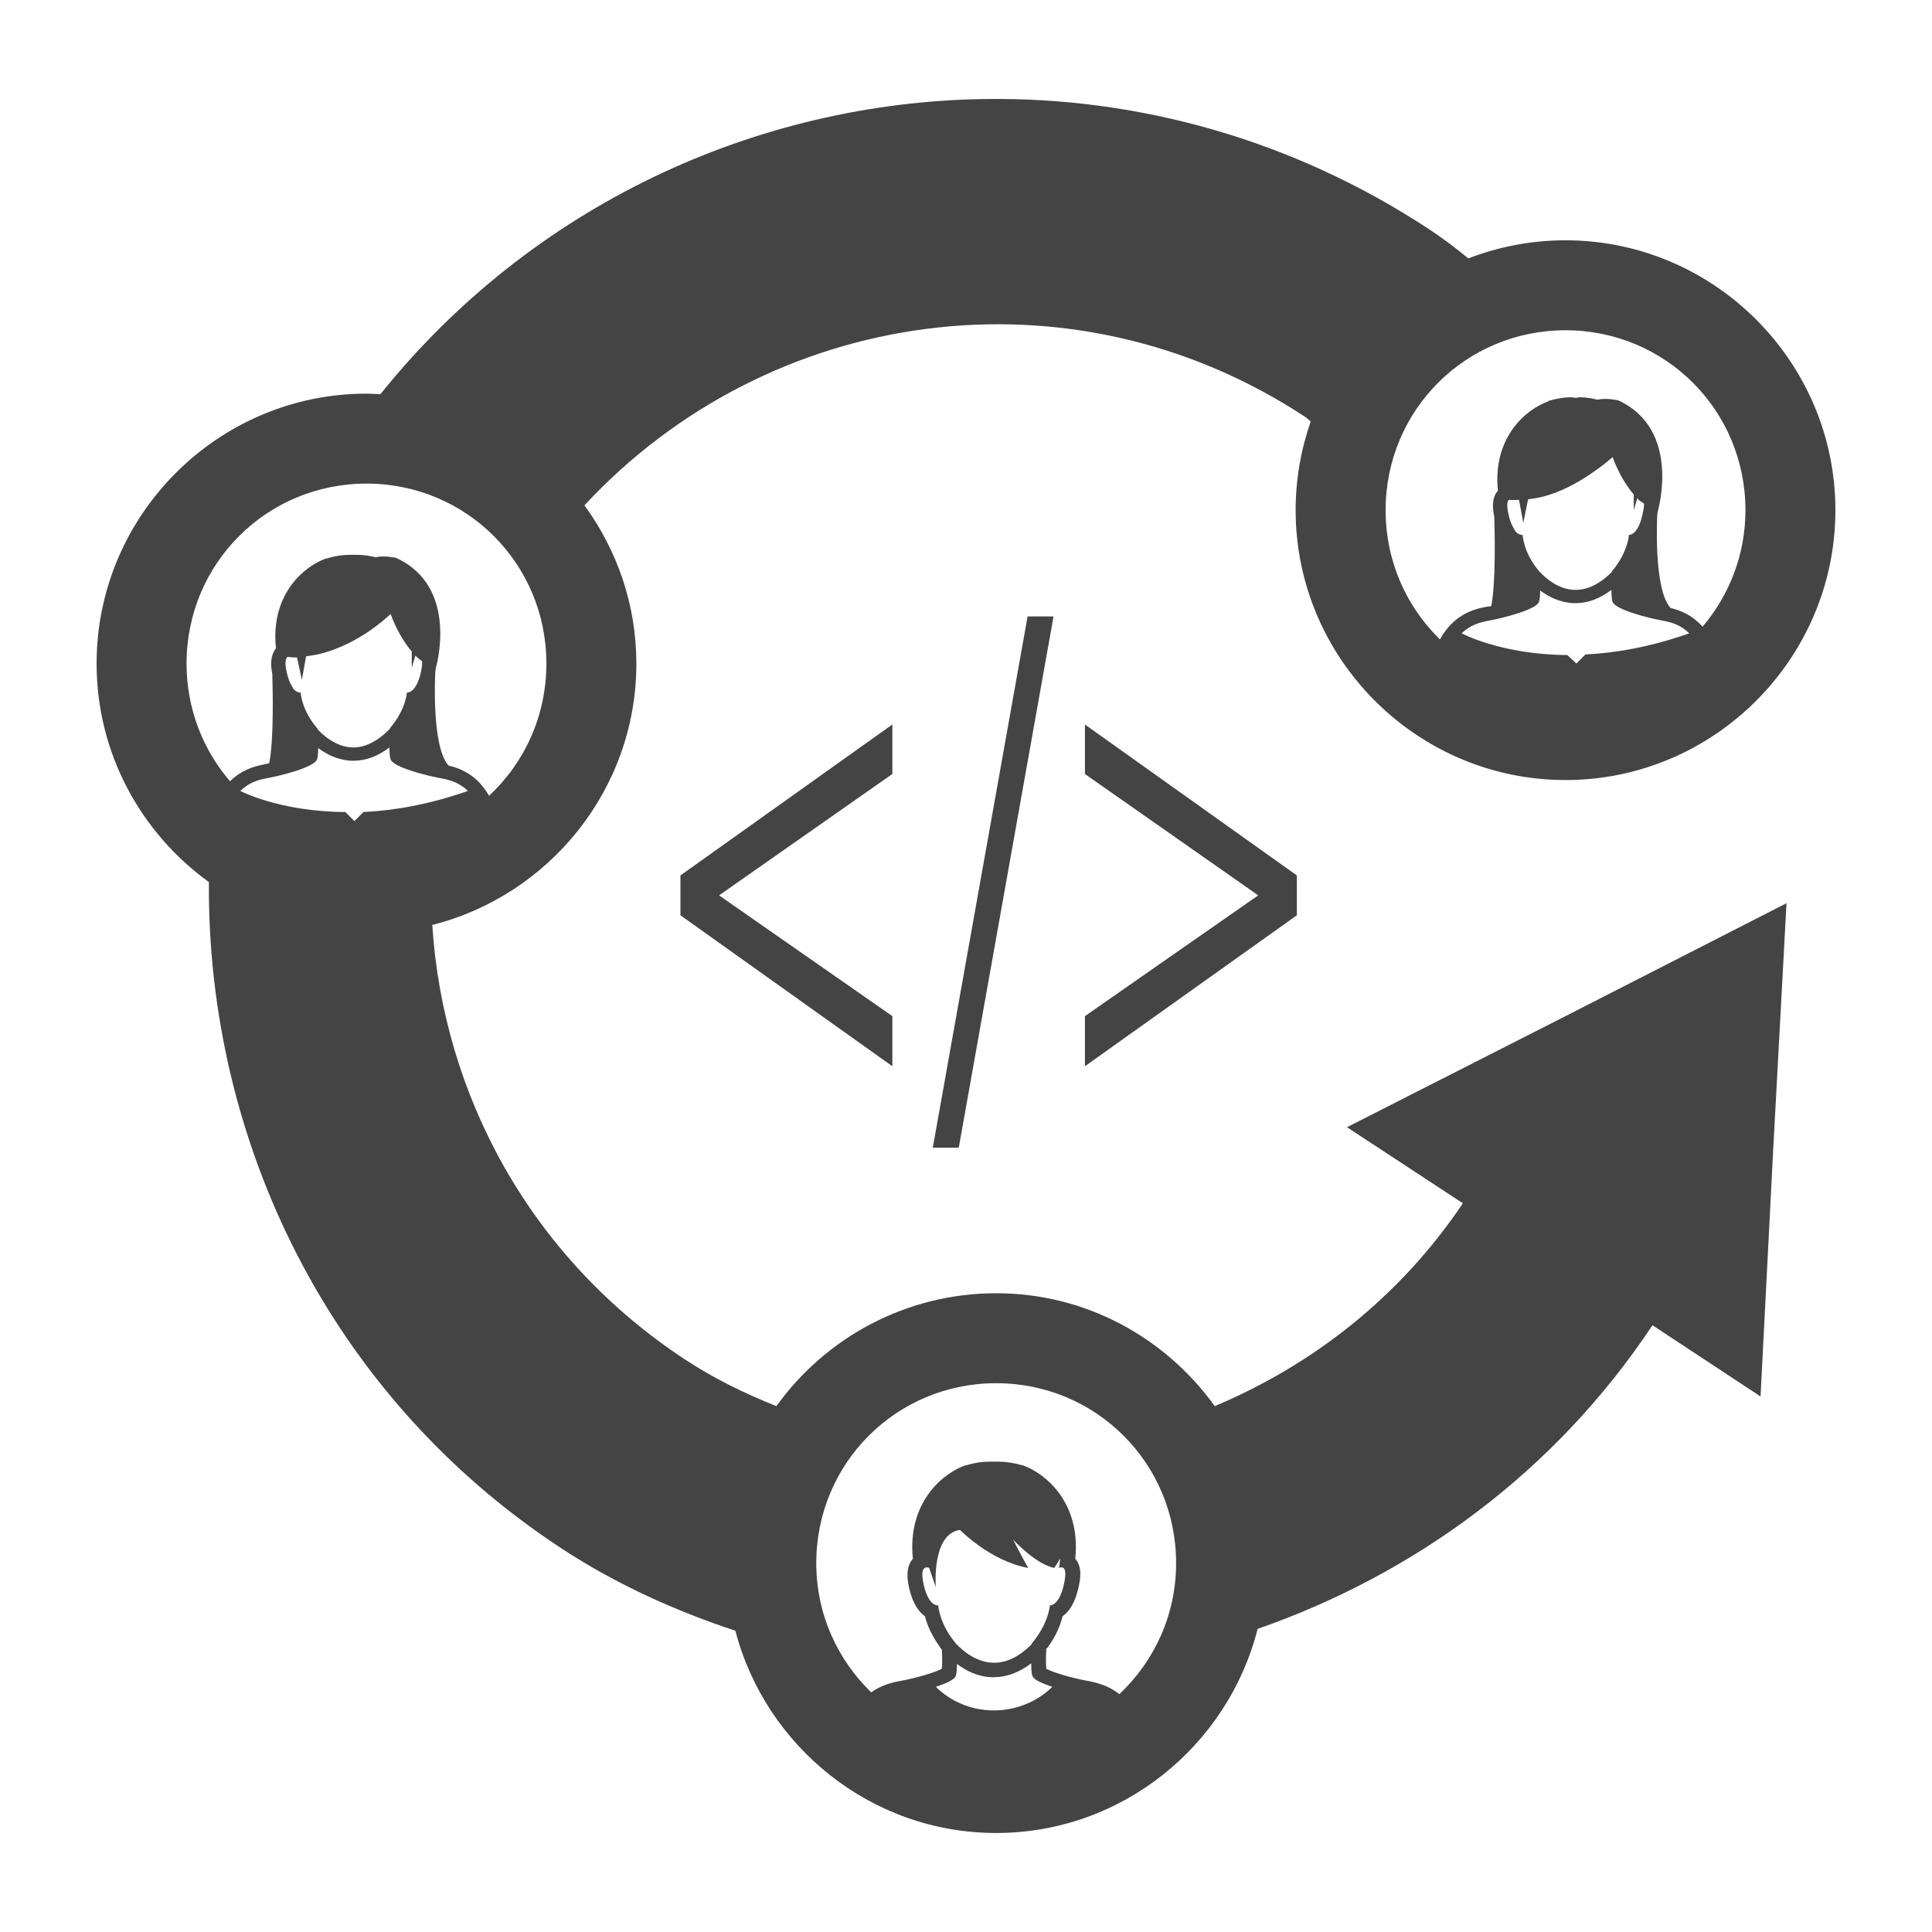
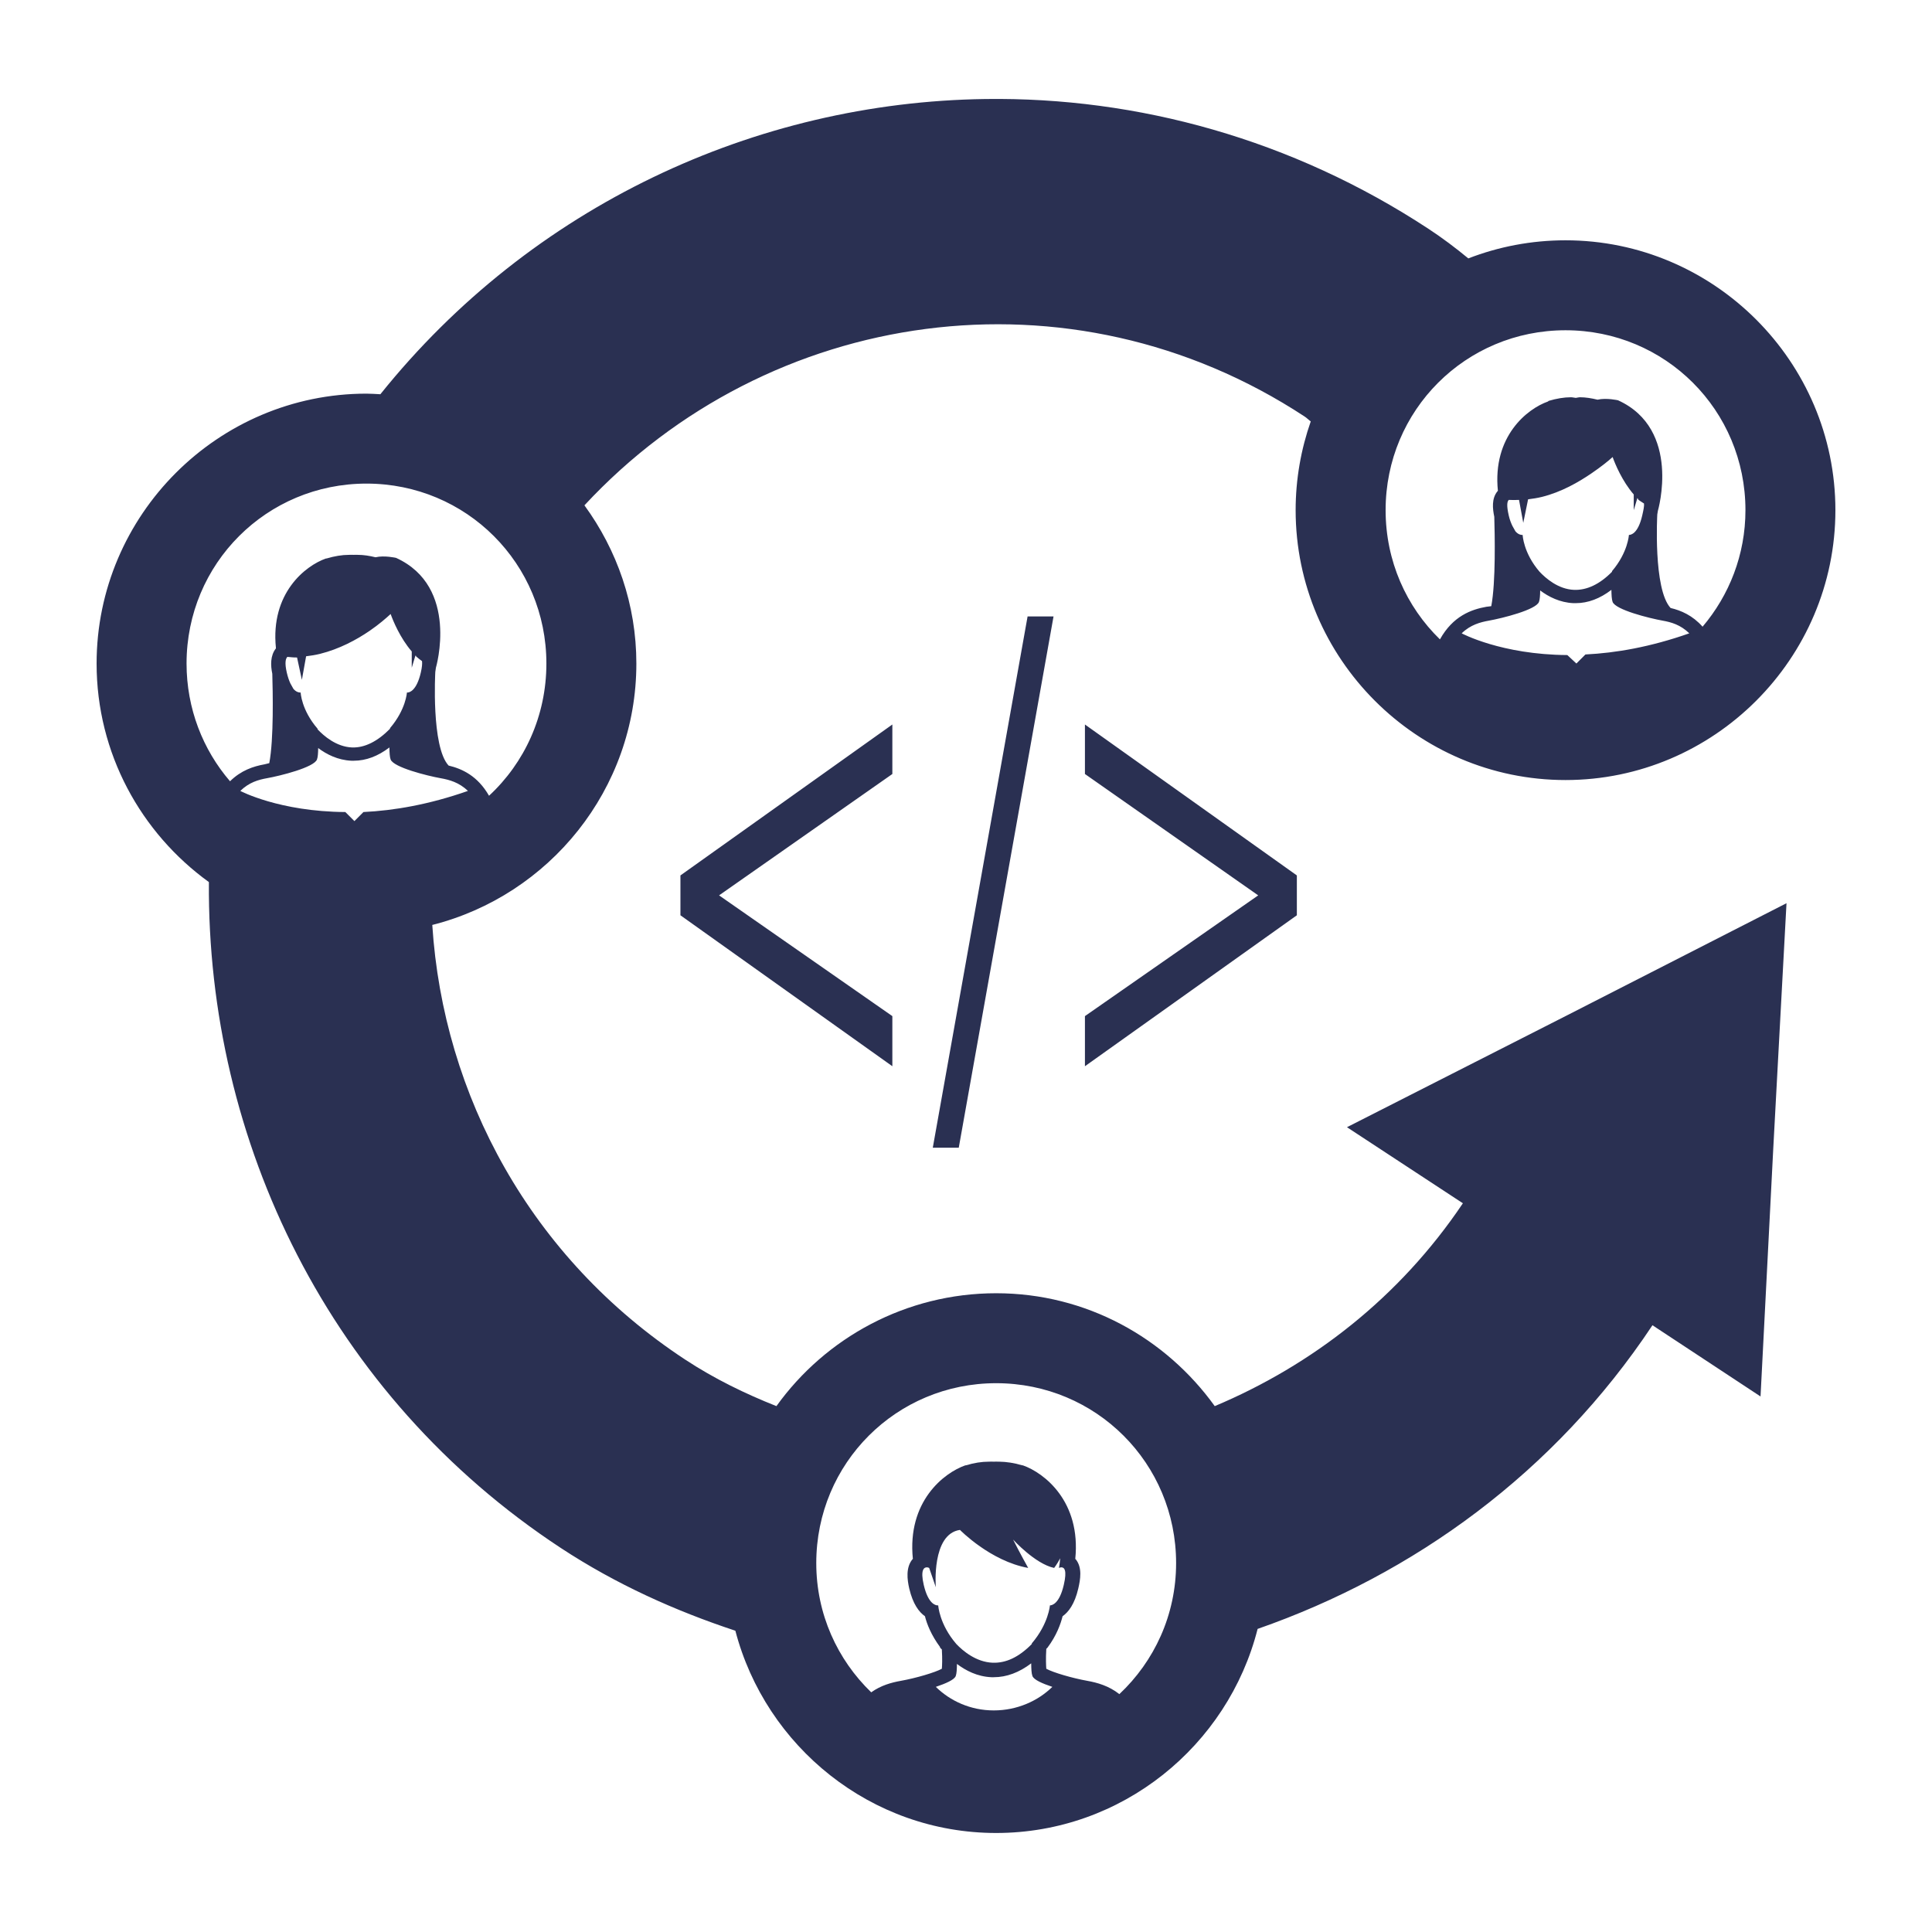
<svg xmlns="http://www.w3.org/2000/svg" version="1.1" viewBox="0 0 100 100" x="0px" y="0px">
-   <path style="baseline-shift:baseline;block-progression:tb;color:#444444;direction:ltr;text-indent:0;enable-background:accumulate;text-transform:none;" fill="#444" d="M51,5.125c-11.9,0.163-23.488,5.532-31.312,15.281-0.243-0.012-0.474-0.031-0.719-0.031-7.686,0-13.969,6.283-13.969,13.969,0,4.649,2.296,8.77,5.812,11.312-0.096,13.406,6.225,26.59,18.219,34.469,2.869,1.885,5.916,3.249,9.031,4.281,1.568,5.997,7.028,10.469,13.5,10.469,6.508,0,11.998-4.516,13.532-10.563,8.078-2.819,15.361-8.076,20.437-15.718l5.594,3.687,0.656-12.781,0.688-12.75-11.375,5.812-11.375,5.782,6,3.937c-3.286,4.89-7.813,8.382-12.844,10.5-2.54-3.531-6.652-5.843-11.313-5.843-4.666,0-8.835,2.304-11.374,5.843-1.613-0.64-3.208-1.413-4.719-2.406-8.003-5.257-12.528-13.677-13.094-22.5,6.053-1.529,10.563-7.019,10.563-13.531,0-3.059-1.006-5.881-2.688-8.188,9.529-10.263,25.163-12.553,37.281-4.594,0.113,0.074,0.204,0.172,0.313,0.25-0.503,1.438-0.782,2.99-0.782,4.594,0,7.686,6.283,13.969,13.969,13.969s13.969-6.283,13.969-13.969-6.283-13.968-13.969-13.968c-1.768,0-3.471,0.332-5.031,0.937-0.664-0.547-1.338-1.056-2.062-1.531-7.056-4.635-15.058-6.827-22.938-6.719zm30.031,11.969c5.17,0,9.313,4.142,9.313,9.312,0,2.31-0.843,4.41-2.219,6.032-0.516-0.583-1.109-0.839-1.656-0.969-0.907-0.982-0.688-4.844-0.688-4.844,0.012-0.065,0.024-0.121,0.031-0.187,0,0,1.236-4.217-2.062-5.719,0,0-0.606-0.139-1.062-0.031-0.314-0.077-0.621-0.126-0.907-0.126-0.084,0-0.142,0.026-0.219,0.032-0.078-0.006-0.169-0.032-0.25-0.032-0.36,0-0.754,0.067-1.156,0.188l-0.031,0.031c-1.067,0.373-2.881,1.794-2.594,4.625-0.008,0.01-0.024,0.022-0.031,0.032-0.297,0.373-0.246,0.884-0.156,1.312,0.025,0.882,0.083,3.377-0.156,4.625-0.082,0.017-0.173,0.017-0.25,0.031-0.784,0.14-1.732,0.478-2.407,1.688-1.737-1.688-2.812-4.054-2.812-6.688,0-5.17,4.142-9.312,9.312-9.312zm2.438,6.562c0.127,0.356,0.494,1.246,1.093,1.938v0.812l0.188-0.625c0.006,0.005,0.026,0.026,0.031,0.031-0.001,0.006,0.001,0.026,0,0.032,0.092,0.088,0.212,0.144,0.313,0.218,0.015,0.13-0.028,0.341-0.094,0.626-0.222,0.957-0.598,1-0.688,1,0,0-0.049,0.907-0.874,1.874v0.032c-0.643,0.654-1.312,0.962-1.969,0.937-0.818-0.034-1.461-0.599-1.781-0.937-0.843-0.977-0.876-1.906-0.876-1.906h-0.031c-0.049,0-0.194-0.014-0.343-0.188l-0.157-0.281c-0.065-0.138-0.134-0.301-0.187-0.531-0.12-0.519-0.088-0.73,0-0.813,0.179,0.012,0.356,0.006,0.531,0l0.219,1.187,0.25-1.218c0.246-0.031,0.484-0.067,0.718-0.125,1.008-0.251,1.892-0.761,2.563-1.219,0.494-0.337,0.872-0.64,1.094-0.844zm-64.5,1.375c5.17,0,9.312,4.143,9.312,9.313,0,2.714-1.136,5.147-2.969,6.844-0.59-1.027-1.386-1.394-2.093-1.563-0.907-0.982-0.688-4.844-0.688-4.844,0.012-0.064,0.024-0.152,0.031-0.219,0,0,1.236-4.185-2.062-5.687,0,0-0.606-0.139-1.062-0.031-0.314-0.076-0.621-0.125-0.907-0.125-0.084,0-0.142-0.006-0.219,0-0.078-0.006-0.169,0-0.25,0-0.36,0-0.754,0.067-1.156,0.187h-0.031c-1.067,0.373-2.881,1.794-2.594,4.625-0.008,0.01,0.007,0.022,0,0.031-0.297,0.374-0.277,0.885-0.187,1.313,0.025,0.882,0.083,3.377-0.156,4.625-0.082,0.017-0.173,0.048-0.25,0.062-0.57,0.102-1.207,0.31-1.782,0.876-1.402-1.629-2.25-3.76-2.25-6.094,0-5.17,4.143-9.313,9.313-9.313zm64.437,5.5c0.003,0.263,0.016,0.5,0.063,0.625,0.151,0.406,1.883,0.842,2.593,0.969,0.441,0.079,0.919,0.212,1.376,0.656-2.015,0.709-3.805,1.017-5.376,1.094l-0.468,0.469-0.469-0.438c-3.423-0.022-5.465-1.123-5.469-1.125,0.457-0.444,0.966-0.577,1.406-0.656,0.71-0.127,2.443-0.563,2.594-0.969,0.047-0.122,0.06-0.338,0.063-0.594,0.434,0.326,1.019,0.626,1.719,0.657,0.038,0.002,0.086,0,0.124,0,0.632,0,1.252-0.235,1.844-0.688zm-63.187,1.25c0.127,0.356,0.494,1.246,1.093,1.938v0.843l0.188-0.624c0.006,0.004,0.026-0.006,0.031,0-0.001,0.005,0.001,0.025,0,0.031,0.092,0.088,0.212,0.176,0.313,0.25,0.015,0.13,0.003,0.309-0.063,0.593-0.222,0.958-0.598,1.032-0.687,1.032h-0.032s-0.049,0.876-0.874,1.844v0.031c-0.643,0.654-1.312,0.993-1.969,0.969-0.818-0.035-1.461-0.6-1.781-0.938-0.001-0.005,0-0.026,0-0.031-0.843-0.977-0.876-1.875-0.876-1.875h-0.031c-0.049,0-0.194-0.014-0.343-0.188l-0.157-0.281c-0.065-0.138-0.134-0.332-0.187-0.563-0.12-0.518-0.056-0.729,0.031-0.812,0.179,0.012,0.325,0.037,0.5,0.031l0.25,1.157,0.219-1.219c0.246-0.031,0.484-0.067,0.718-0.125,1.008-0.251,1.892-0.73,2.563-1.188,0.494-0.337,0.872-0.671,1.094-0.875zm32.969,0.125l-4.907,27.5h1.344l4.906-27.5h-1.343zm-7,5.594l-10.969,7.812v2.063l10.969,7.813v-2.594l-8.969-6.25,8.969-6.282v-2.562zm9.968,0v2.562l8.969,6.282-8.969,6.25v2.594l10.969-7.813v-2.063l-10.969-7.812zm-36,1.188c0.003,0.263,0.016,0.5,0.063,0.624,0.151,0.406,1.883,0.842,2.593,0.969,0.441,0.079,0.95,0.213,1.407,0.657-2.015,0.708-3.836,1.017-5.407,1.093l-0.468,0.469-0.469-0.469c-3.423-0.022-5.433-1.091-5.437-1.093,0.456-0.444,0.934-0.578,1.374-0.657,0.71-0.126,2.443-0.563,2.594-0.969,0.047-0.121,0.06-0.338,0.063-0.593,0.434,0.326,1.019,0.625,1.719,0.656,0.038,0.002,0.086,0,0.124,0,0.632,0,1.252-0.235,1.844-0.687zm31.406,32.906c5.17,0,9.313,4.142,9.313,9.312,0,2.69-1.134,5.087-2.937,6.782-0.538-0.426-1.141-0.596-1.657-0.688-0.796-0.143-1.773-0.432-2.125-0.625-0.011-0.16-0.032-0.501,0-1.031,0.02-0.022,0.043-0.04,0.063-0.063,0.471-0.631,0.68-1.224,0.781-1.625,0.304-0.214,0.625-0.629,0.812-1.437,0.109-0.469,0.212-1.077-0.124-1.5-0.008-0.01-0.023-0.021-0.032-0.031,0.301-2.968-1.601-4.454-2.718-4.844h-0.032c-0.407-0.123-0.82-0.184-1.187-0.188h-0.031c-0.089,0-0.17-0.006-0.25,0-0.082-0.007-0.166,0-0.25,0-0.379,0-0.767,0.061-1.188,0.188h-0.031c-1.118,0.39-3.02,1.876-2.719,4.844-0.009,0.01-0.024,0.021-0.031,0.031-0.337,0.423-0.265,1.031-0.157,1.5,0.189,0.808,0.508,1.223,0.813,1.437,0.1,0.398,0.319,0.968,0.781,1.594v0.031c0.027,0.036,0.066,0.058,0.094,0.094,0.03,0.508,0.014,0.833,0,1-0.353,0.192-1.33,0.483-2.125,0.625-0.477,0.085-1.028,0.234-1.531,0.594-1.748-1.689-2.844-4.046-2.844-6.688,0-5.17,4.143-9.312,9.312-9.312zm-1.874,7.594s1.576,1.616,3.531,1.968c0,0-0.429-0.763-0.781-1.468,0,0,1.137,1.257,2.124,1.468,0,0,0.146-0.184,0.313-0.5-0.017,0.167-0.028,0.32-0.063,0.5,0,0,0.061-0.031,0.126-0.031,0.139,0,0.306,0.127,0.124,0.906-0.232,1.004-0.625,1.063-0.718,1.063,0,0-0.072,0.954-0.938,1.968v0.032c-0.673,0.685-1.342,0.994-2.031,0.968-0.857-0.035-1.539-0.614-1.875-0.968-0.883-1.023-0.938-2-0.938-2h-0.031c-0.094,0-0.486-0.06-0.719-1.063-0.181-0.779,0.017-0.906,0.157-0.906,0.064,0,0.125,0.031,0.125,0.031l0.344,1s-0.232-2.757,1.25-2.968zm3.687,6.906c0.003,0.275,0.013,0.525,0.063,0.656,0.074,0.198,0.513,0.388,1.031,0.562-0.752,0.737-1.835,1.219-3.031,1.219s-2.249-0.483-3-1.219c0.516-0.175,0.957-0.364,1.031-0.562,0.048-0.128,0.059-0.357,0.062-0.625,0.456,0.342,1.049,0.655,1.781,0.687,0.041,0.002,0.085,0,0.126,0,0.661,0,1.316-0.244,1.937-0.718z" />
+   <path style="baseline-shift:baseline;block-progression:tb;color:#2a3052;direction:ltr;text-indent:0;enable-background:accumulate;text-transform:none;" fill="#2a3052" d="M51,5.125c-11.9,0.163-23.488,5.532-31.312,15.281-0.243-0.012-0.474-0.031-0.719-0.031-7.686,0-13.969,6.283-13.969,13.969,0,4.649,2.296,8.77,5.812,11.312-0.096,13.406,6.225,26.59,18.219,34.469,2.869,1.885,5.916,3.249,9.031,4.281,1.568,5.997,7.028,10.469,13.5,10.469,6.508,0,11.998-4.516,13.532-10.563,8.078-2.819,15.361-8.076,20.437-15.718l5.594,3.687,0.656-12.781,0.688-12.75-11.375,5.812-11.375,5.782,6,3.937c-3.286,4.89-7.813,8.382-12.844,10.5-2.54-3.531-6.652-5.843-11.313-5.843-4.666,0-8.835,2.304-11.374,5.843-1.613-0.64-3.208-1.413-4.719-2.406-8.003-5.257-12.528-13.677-13.094-22.5,6.053-1.529,10.563-7.019,10.563-13.531,0-3.059-1.006-5.881-2.688-8.188,9.529-10.263,25.163-12.553,37.281-4.594,0.113,0.074,0.204,0.172,0.313,0.25-0.503,1.438-0.782,2.99-0.782,4.594,0,7.686,6.283,13.969,13.969,13.969s13.969-6.283,13.969-13.969-6.283-13.968-13.969-13.968c-1.768,0-3.471,0.332-5.031,0.937-0.664-0.547-1.338-1.056-2.062-1.531-7.056-4.635-15.058-6.827-22.938-6.719zm30.031,11.969c5.17,0,9.313,4.142,9.313,9.312,0,2.31-0.843,4.41-2.219,6.032-0.516-0.583-1.109-0.839-1.656-0.969-0.907-0.982-0.688-4.844-0.688-4.844,0.012-0.065,0.024-0.121,0.031-0.187,0,0,1.236-4.217-2.062-5.719,0,0-0.606-0.139-1.062-0.031-0.314-0.077-0.621-0.126-0.907-0.126-0.084,0-0.142,0.026-0.219,0.032-0.078-0.006-0.169-0.032-0.25-0.032-0.36,0-0.754,0.067-1.156,0.188l-0.031,0.031c-1.067,0.373-2.881,1.794-2.594,4.625-0.008,0.01-0.024,0.022-0.031,0.032-0.297,0.373-0.246,0.884-0.156,1.312,0.025,0.882,0.083,3.377-0.156,4.625-0.082,0.017-0.173,0.017-0.25,0.031-0.784,0.14-1.732,0.478-2.407,1.688-1.737-1.688-2.812-4.054-2.812-6.688,0-5.17,4.142-9.312,9.312-9.312zm2.438,6.562c0.127,0.356,0.494,1.246,1.093,1.938v0.812l0.188-0.625c0.006,0.005,0.026,0.026,0.031,0.031-0.001,0.006,0.001,0.026,0,0.032,0.092,0.088,0.212,0.144,0.313,0.218,0.015,0.13-0.028,0.341-0.094,0.626-0.222,0.957-0.598,1-0.688,1,0,0-0.049,0.907-0.874,1.874v0.032c-0.643,0.654-1.312,0.962-1.969,0.937-0.818-0.034-1.461-0.599-1.781-0.937-0.843-0.977-0.876-1.906-0.876-1.906h-0.031c-0.049,0-0.194-0.014-0.343-0.188l-0.157-0.281c-0.065-0.138-0.134-0.301-0.187-0.531-0.12-0.519-0.088-0.73,0-0.813,0.179,0.012,0.356,0.006,0.531,0l0.219,1.187,0.25-1.218c0.246-0.031,0.484-0.067,0.718-0.125,1.008-0.251,1.892-0.761,2.563-1.219,0.494-0.337,0.872-0.64,1.094-0.844zm-64.5,1.375c5.17,0,9.312,4.143,9.312,9.313,0,2.714-1.136,5.147-2.969,6.844-0.59-1.027-1.386-1.394-2.093-1.563-0.907-0.982-0.688-4.844-0.688-4.844,0.012-0.064,0.024-0.152,0.031-0.219,0,0,1.236-4.185-2.062-5.687,0,0-0.606-0.139-1.062-0.031-0.314-0.076-0.621-0.125-0.907-0.125-0.084,0-0.142-0.006-0.219,0-0.078-0.006-0.169,0-0.25,0-0.36,0-0.754,0.067-1.156,0.187h-0.031c-1.067,0.373-2.881,1.794-2.594,4.625-0.008,0.01,0.007,0.022,0,0.031-0.297,0.374-0.277,0.885-0.187,1.313,0.025,0.882,0.083,3.377-0.156,4.625-0.082,0.017-0.173,0.048-0.25,0.062-0.57,0.102-1.207,0.31-1.782,0.876-1.402-1.629-2.25-3.76-2.25-6.094,0-5.17,4.143-9.313,9.313-9.313zm64.437,5.5c0.003,0.263,0.016,0.5,0.063,0.625,0.151,0.406,1.883,0.842,2.593,0.969,0.441,0.079,0.919,0.212,1.376,0.656-2.015,0.709-3.805,1.017-5.376,1.094l-0.468,0.469-0.469-0.438c-3.423-0.022-5.465-1.123-5.469-1.125,0.457-0.444,0.966-0.577,1.406-0.656,0.71-0.127,2.443-0.563,2.594-0.969,0.047-0.122,0.06-0.338,0.063-0.594,0.434,0.326,1.019,0.626,1.719,0.657,0.038,0.002,0.086,0,0.124,0,0.632,0,1.252-0.235,1.844-0.688zm-63.187,1.25c0.127,0.356,0.494,1.246,1.093,1.938v0.843l0.188-0.624c0.006,0.004,0.026-0.006,0.031,0-0.001,0.005,0.001,0.025,0,0.031,0.092,0.088,0.212,0.176,0.313,0.25,0.015,0.13,0.003,0.309-0.063,0.593-0.222,0.958-0.598,1.032-0.687,1.032h-0.032s-0.049,0.876-0.874,1.844v0.031c-0.643,0.654-1.312,0.993-1.969,0.969-0.818-0.035-1.461-0.6-1.781-0.938-0.001-0.005,0-0.026,0-0.031-0.843-0.977-0.876-1.875-0.876-1.875h-0.031c-0.049,0-0.194-0.014-0.343-0.188l-0.157-0.281c-0.065-0.138-0.134-0.332-0.187-0.563-0.12-0.518-0.056-0.729,0.031-0.812,0.179,0.012,0.325,0.037,0.5,0.031l0.25,1.157,0.219-1.219c0.246-0.031,0.484-0.067,0.718-0.125,1.008-0.251,1.892-0.73,2.563-1.188,0.494-0.337,0.872-0.671,1.094-0.875zm32.969,0.125l-4.907,27.5h1.344l4.906-27.5h-1.343zm-7,5.594l-10.969,7.812v2.063l10.969,7.813v-2.594l-8.969-6.25,8.969-6.282v-2.562zm9.968,0v2.562l8.969,6.282-8.969,6.25v2.594l10.969-7.813v-2.063l-10.969-7.812zm-36,1.188c0.003,0.263,0.016,0.5,0.063,0.624,0.151,0.406,1.883,0.842,2.593,0.969,0.441,0.079,0.95,0.213,1.407,0.657-2.015,0.708-3.836,1.017-5.407,1.093l-0.468,0.469-0.469-0.469c-3.423-0.022-5.433-1.091-5.437-1.093,0.456-0.444,0.934-0.578,1.374-0.657,0.71-0.126,2.443-0.563,2.594-0.969,0.047-0.121,0.06-0.338,0.063-0.593,0.434,0.326,1.019,0.625,1.719,0.656,0.038,0.002,0.086,0,0.124,0,0.632,0,1.252-0.235,1.844-0.687zm31.406,32.906c5.17,0,9.313,4.142,9.313,9.312,0,2.69-1.134,5.087-2.937,6.782-0.538-0.426-1.141-0.596-1.657-0.688-0.796-0.143-1.773-0.432-2.125-0.625-0.011-0.16-0.032-0.501,0-1.031,0.02-0.022,0.043-0.04,0.063-0.063,0.471-0.631,0.68-1.224,0.781-1.625,0.304-0.214,0.625-0.629,0.812-1.437,0.109-0.469,0.212-1.077-0.124-1.5-0.008-0.01-0.023-0.021-0.032-0.031,0.301-2.968-1.601-4.454-2.718-4.844h-0.032c-0.407-0.123-0.82-0.184-1.187-0.188h-0.031c-0.089,0-0.17-0.006-0.25,0-0.082-0.007-0.166,0-0.25,0-0.379,0-0.767,0.061-1.188,0.188h-0.031c-1.118,0.39-3.02,1.876-2.719,4.844-0.009,0.01-0.024,0.021-0.031,0.031-0.337,0.423-0.265,1.031-0.157,1.5,0.189,0.808,0.508,1.223,0.813,1.437,0.1,0.398,0.319,0.968,0.781,1.594v0.031c0.027,0.036,0.066,0.058,0.094,0.094,0.03,0.508,0.014,0.833,0,1-0.353,0.192-1.33,0.483-2.125,0.625-0.477,0.085-1.028,0.234-1.531,0.594-1.748-1.689-2.844-4.046-2.844-6.688,0-5.17,4.143-9.312,9.312-9.312zm-1.874,7.594s1.576,1.616,3.531,1.968c0,0-0.429-0.763-0.781-1.468,0,0,1.137,1.257,2.124,1.468,0,0,0.146-0.184,0.313-0.5-0.017,0.167-0.028,0.32-0.063,0.5,0,0,0.061-0.031,0.126-0.031,0.139,0,0.306,0.127,0.124,0.906-0.232,1.004-0.625,1.063-0.718,1.063,0,0-0.072,0.954-0.938,1.968v0.032c-0.673,0.685-1.342,0.994-2.031,0.968-0.857-0.035-1.539-0.614-1.875-0.968-0.883-1.023-0.938-2-0.938-2h-0.031c-0.094,0-0.486-0.06-0.719-1.063-0.181-0.779,0.017-0.906,0.157-0.906,0.064,0,0.125,0.031,0.125,0.031l0.344,1s-0.232-2.757,1.25-2.968zm3.687,6.906c0.003,0.275,0.013,0.525,0.063,0.656,0.074,0.198,0.513,0.388,1.031,0.562-0.752,0.737-1.835,1.219-3.031,1.219s-2.249-0.483-3-1.219c0.516-0.175,0.957-0.364,1.031-0.562,0.048-0.128,0.059-0.357,0.062-0.625,0.456,0.342,1.049,0.655,1.781,0.687,0.041,0.002,0.085,0,0.126,0,0.661,0,1.316-0.244,1.937-0.718z" />
</svg>
